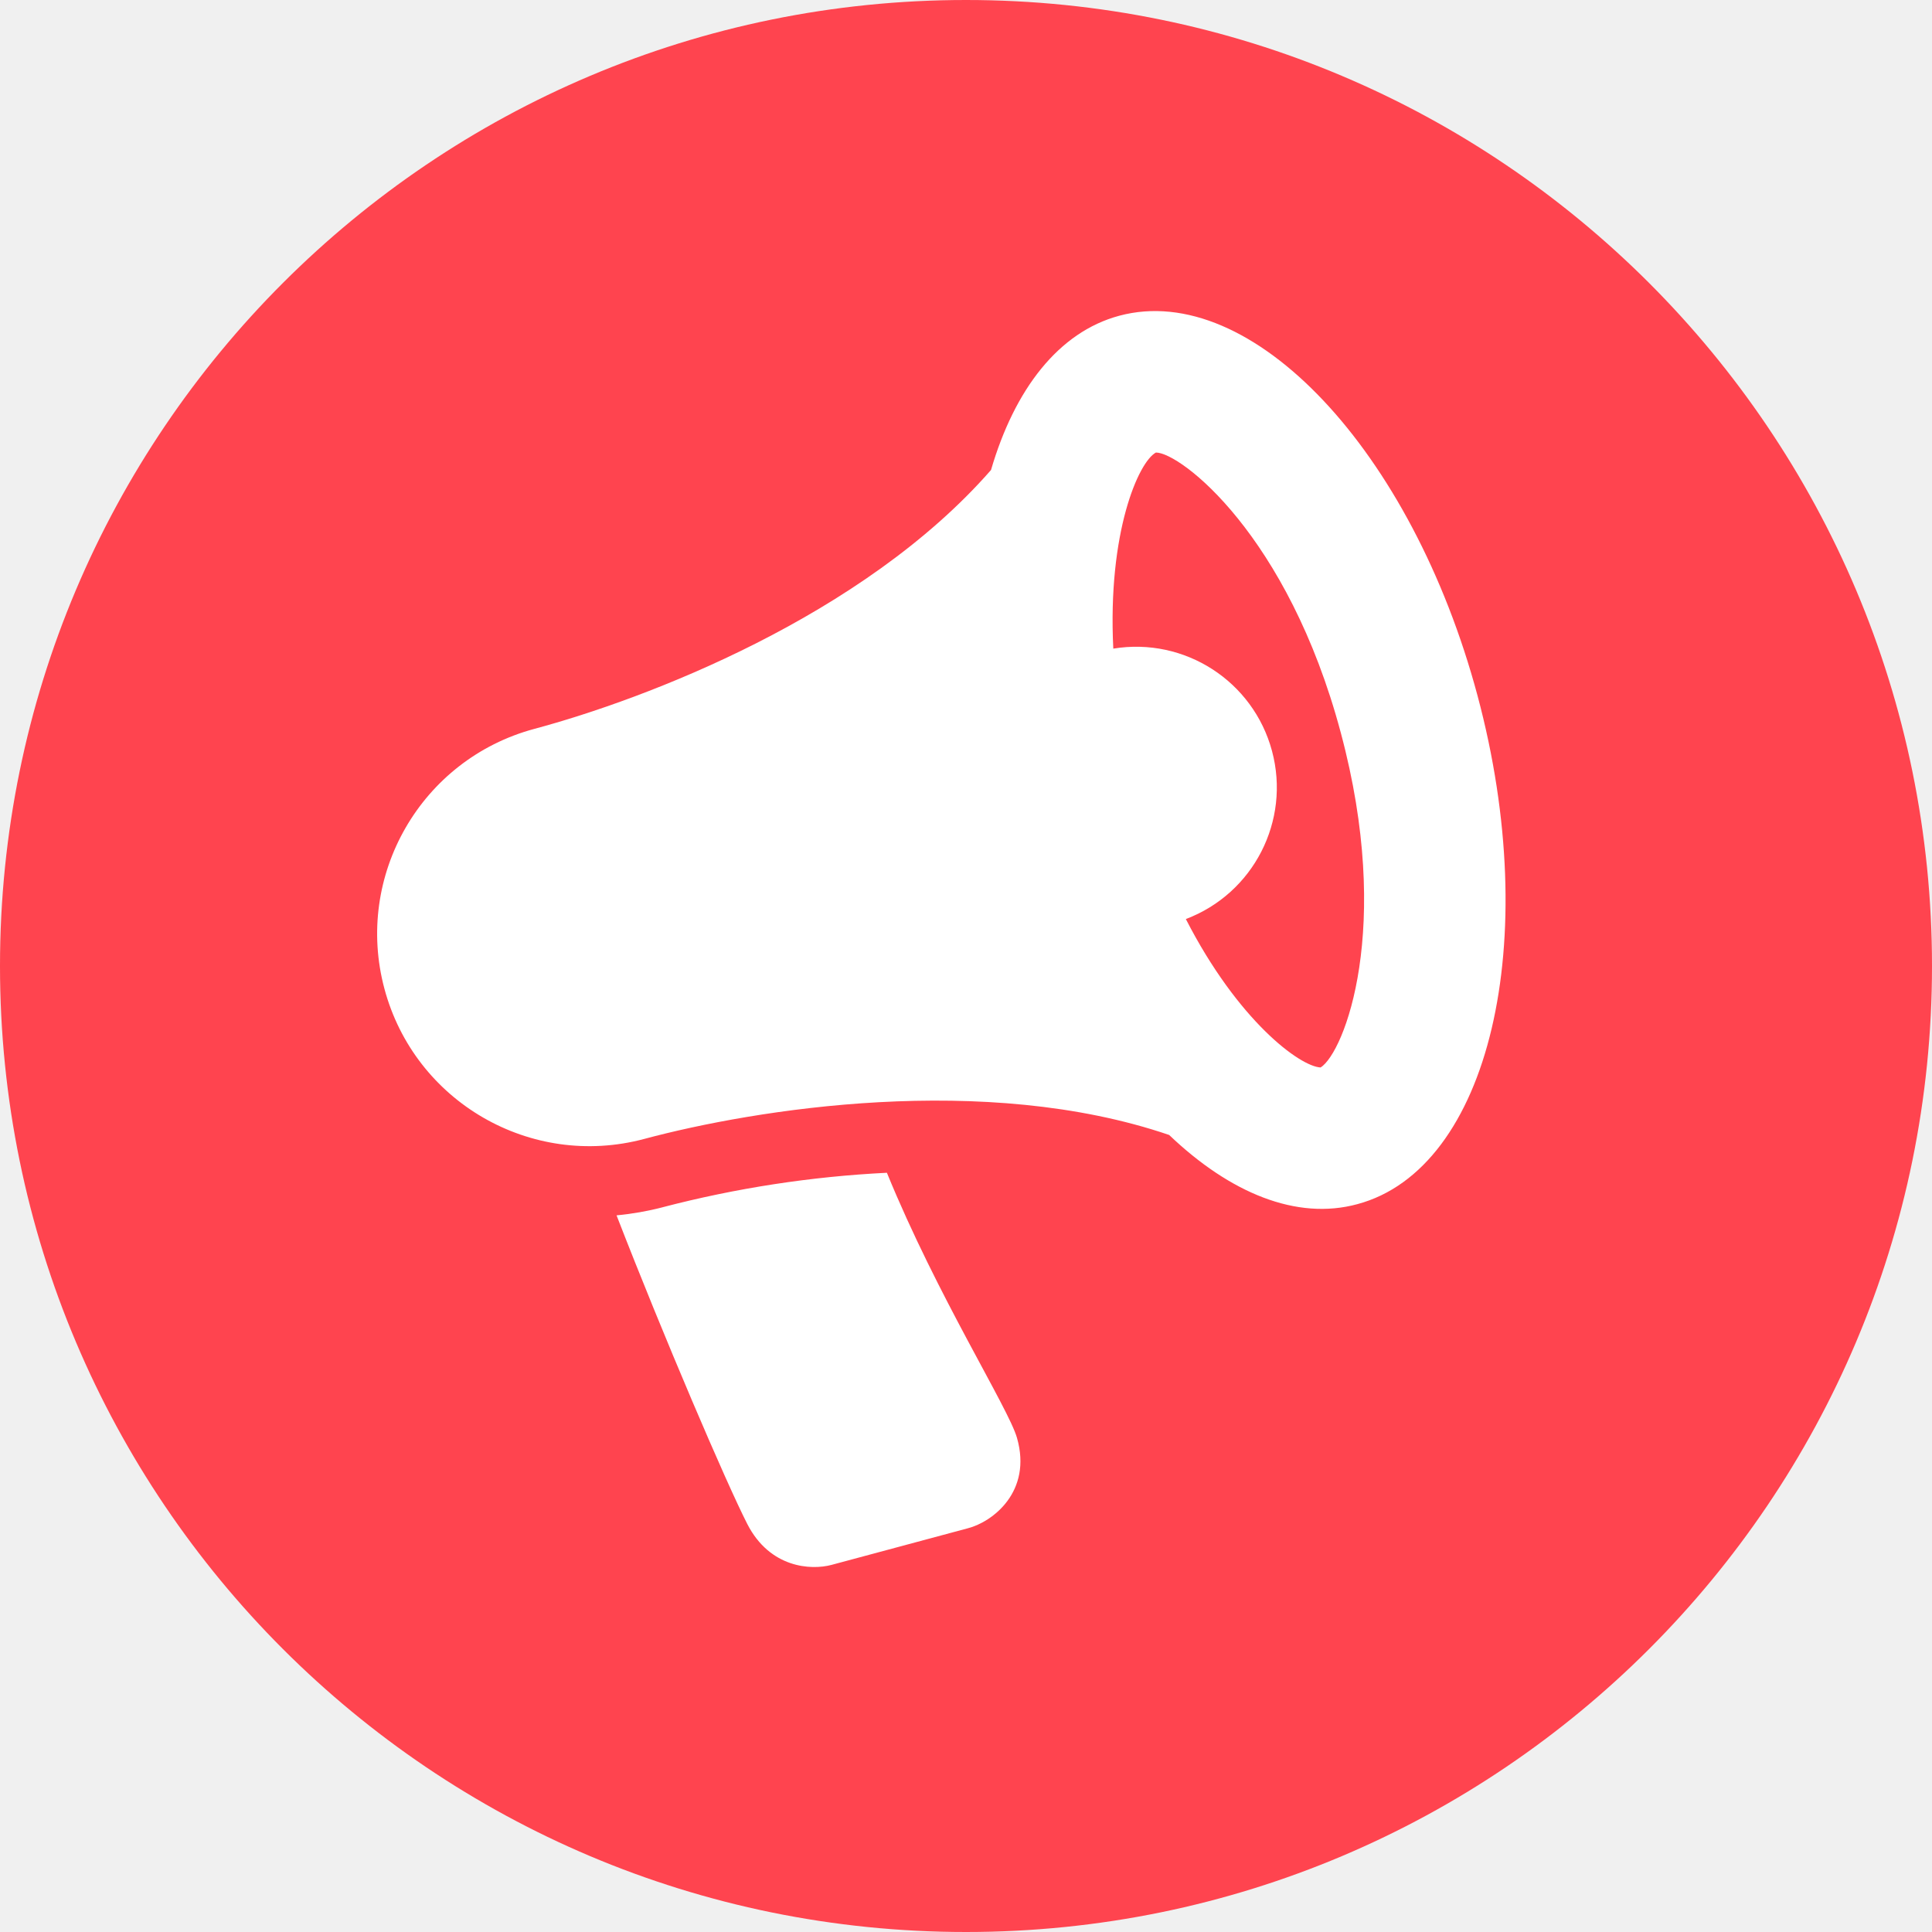
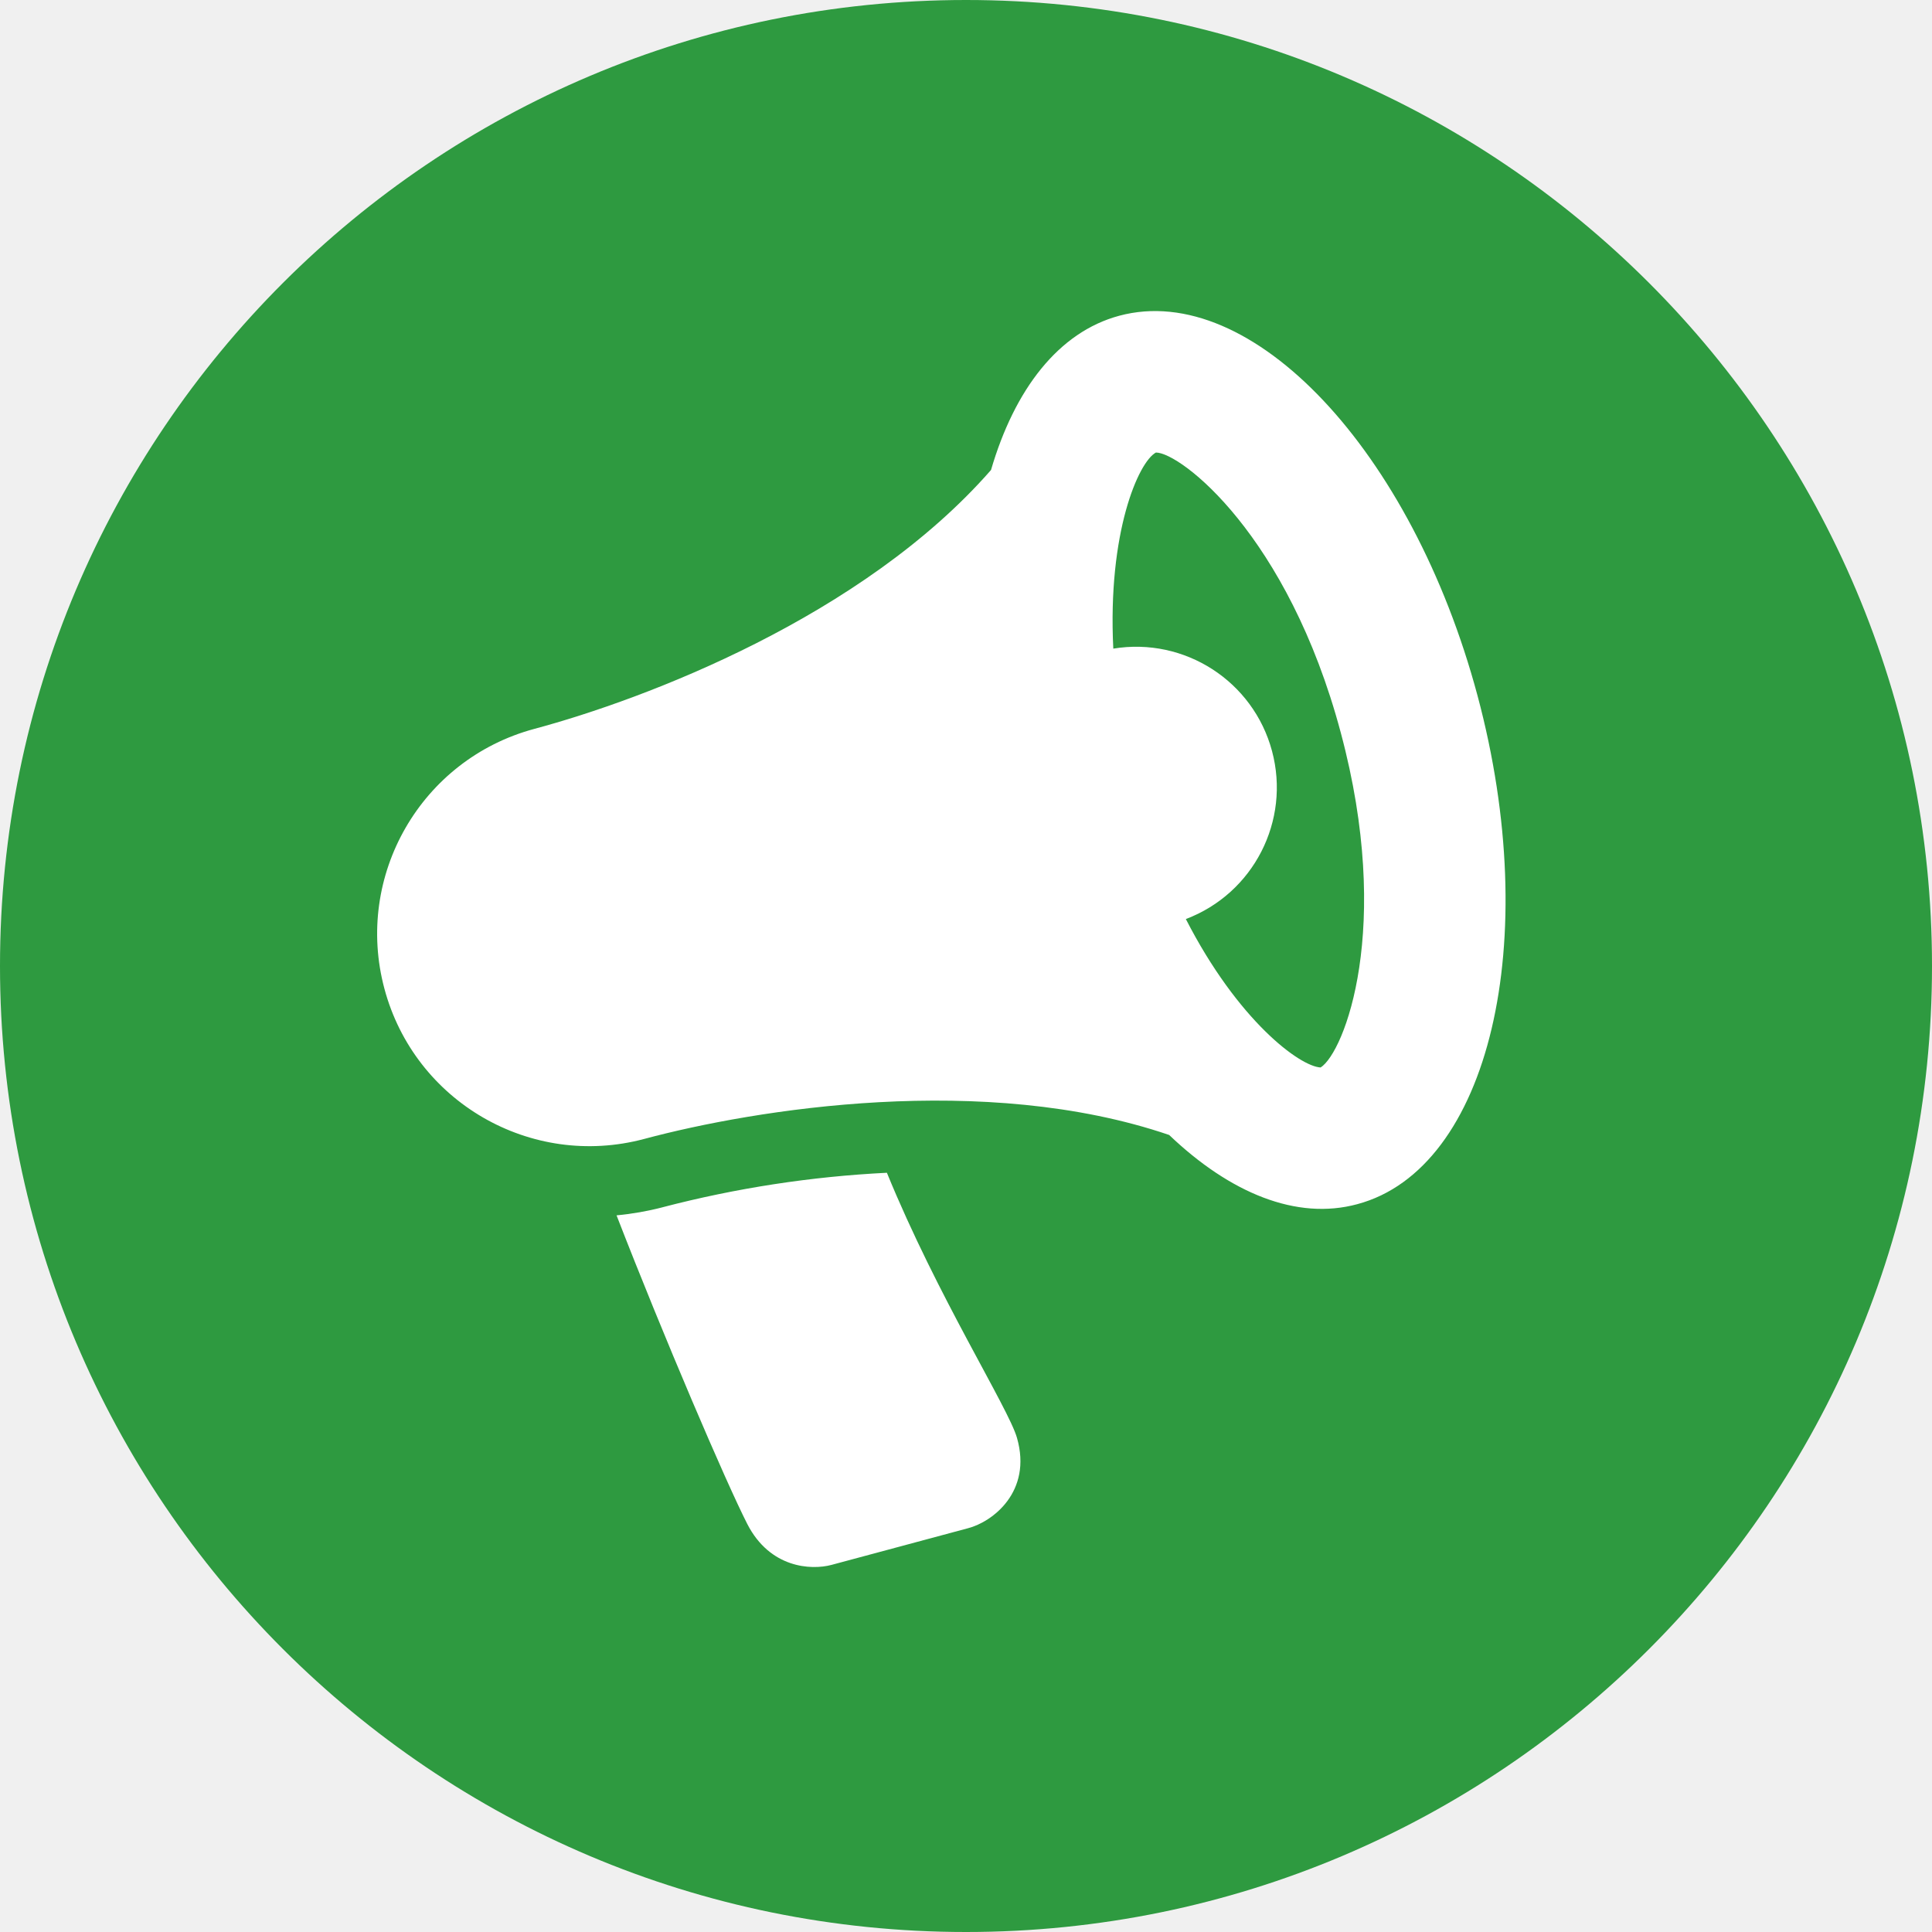
<svg xmlns="http://www.w3.org/2000/svg" width="96" height="96" fill="none">
-   <path fill-rule="evenodd" clip-rule="evenodd" d="M48.001 0C74.51 0 96 21.491 96 48c0 26.508-21.49 48-47.999 48C21.491 96 0 74.508 0 48 0 21.491 21.49 0 48.001 0Z" fill="#FF444F" />
+   <path fill-rule="evenodd" clip-rule="evenodd" d="M48.001 0C74.51 0 96 21.491 96 48c0 26.508-21.49 48-47.999 48C21.491 96 0 74.508 0 48 0 21.491 21.49 0 48.001 0Z" fill="#2e9a40" />
  <path d="M32.92 59.99c-.75.194-1.513.328-2.284.4 2.358 6.078 5.442 13.272 6.498 15.34 1.124 2.188 3.164 2.3 4.183 2.029l6.782-1.822c1.212-.313 3.202-1.807 2.434-4.491-.422-1.481-3.946-7.013-6.464-13.172a54.908 54.908 0 0 0-11.15 1.715Zm32.702-6.948c-1.028-.046-4.108-2.318-6.698-7.375a6.99 6.99 0 0 0 4.281-8.352 6.991 6.991 0 0 0-7.886-5.085c-.288-5.772 1.25-9.279 2.118-9.744 1.225 0 6.56 4.09 9.185 13.919 2.602 9.7.178 15.884-1 16.637ZM55.619 15.688c-3.021.81-5.205 3.657-6.376 7.666-6.373 7.285-17.167 11.382-22.7 12.866a10.544 10.544 0 0 0-7.44 12.914A10.547 10.547 0 0 0 32 56.596c5.533-1.485 16.93-3.325 26.095-.2 3.021 2.884 6.333 4.26 9.354 3.437 6.56-1.76 9.234-13.069 5.97-25.26-3.265-12.19-11.24-20.644-17.801-18.885Z" fill="#fff" />
</svg>
